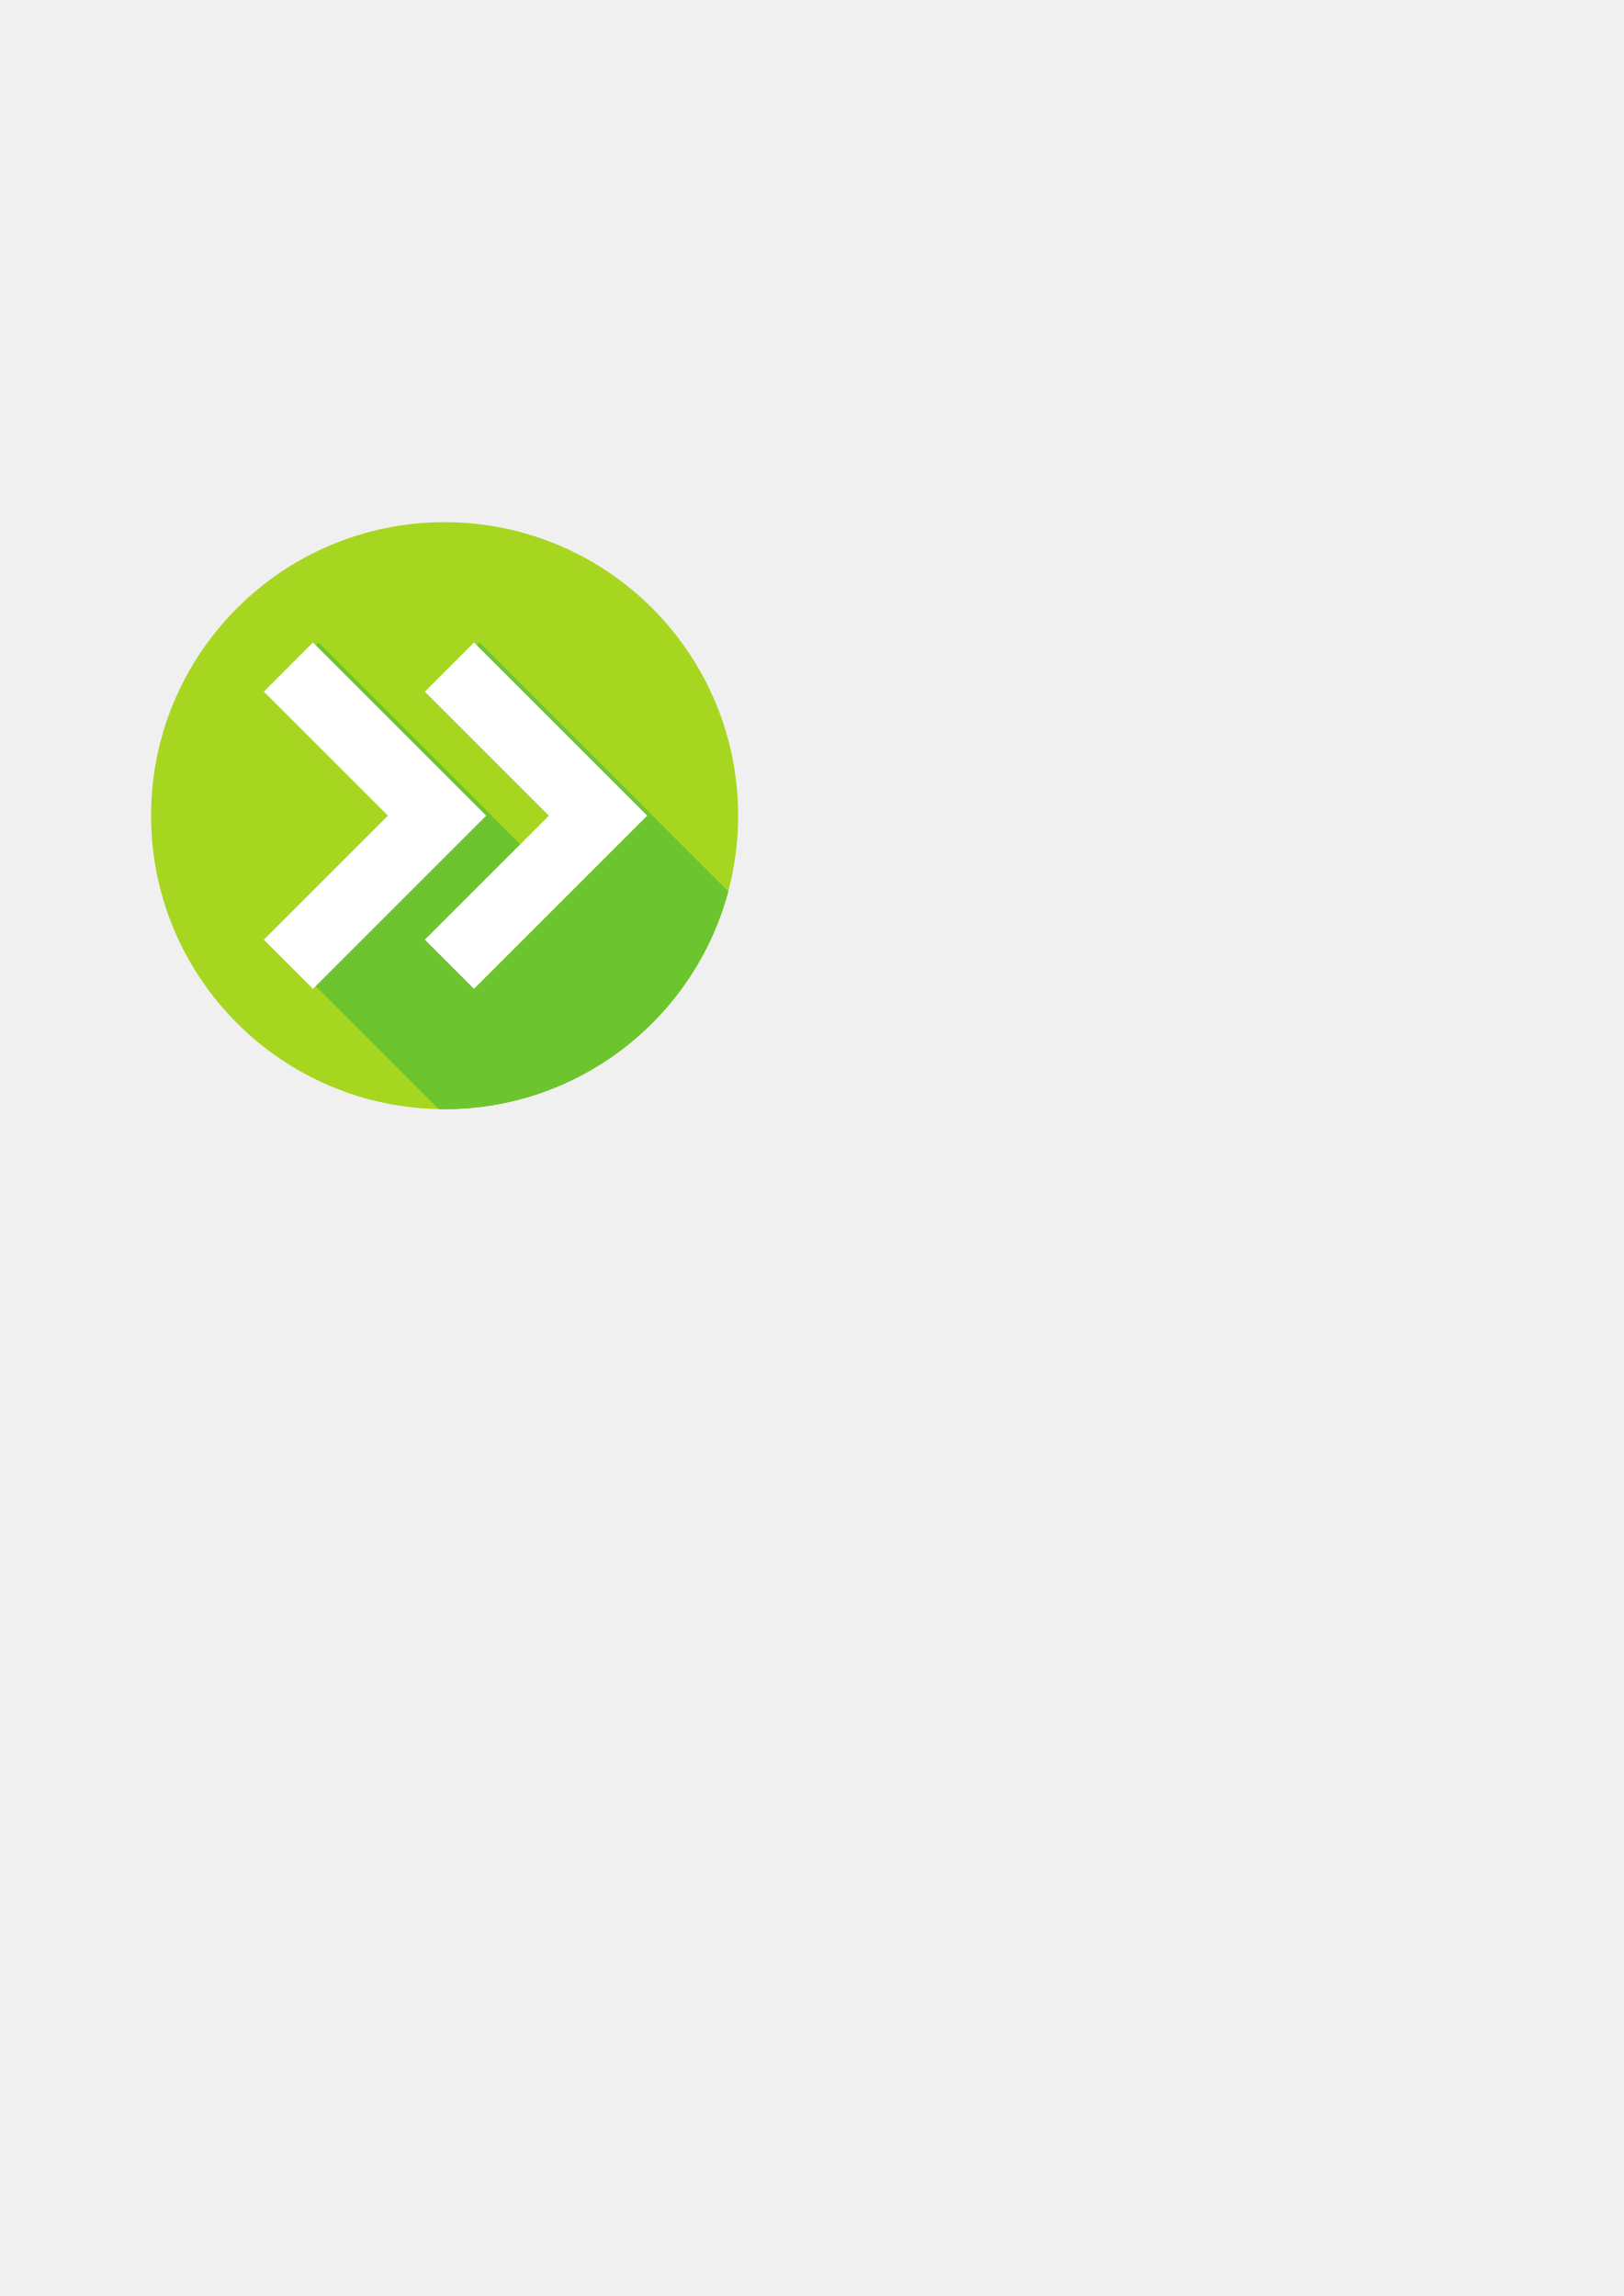
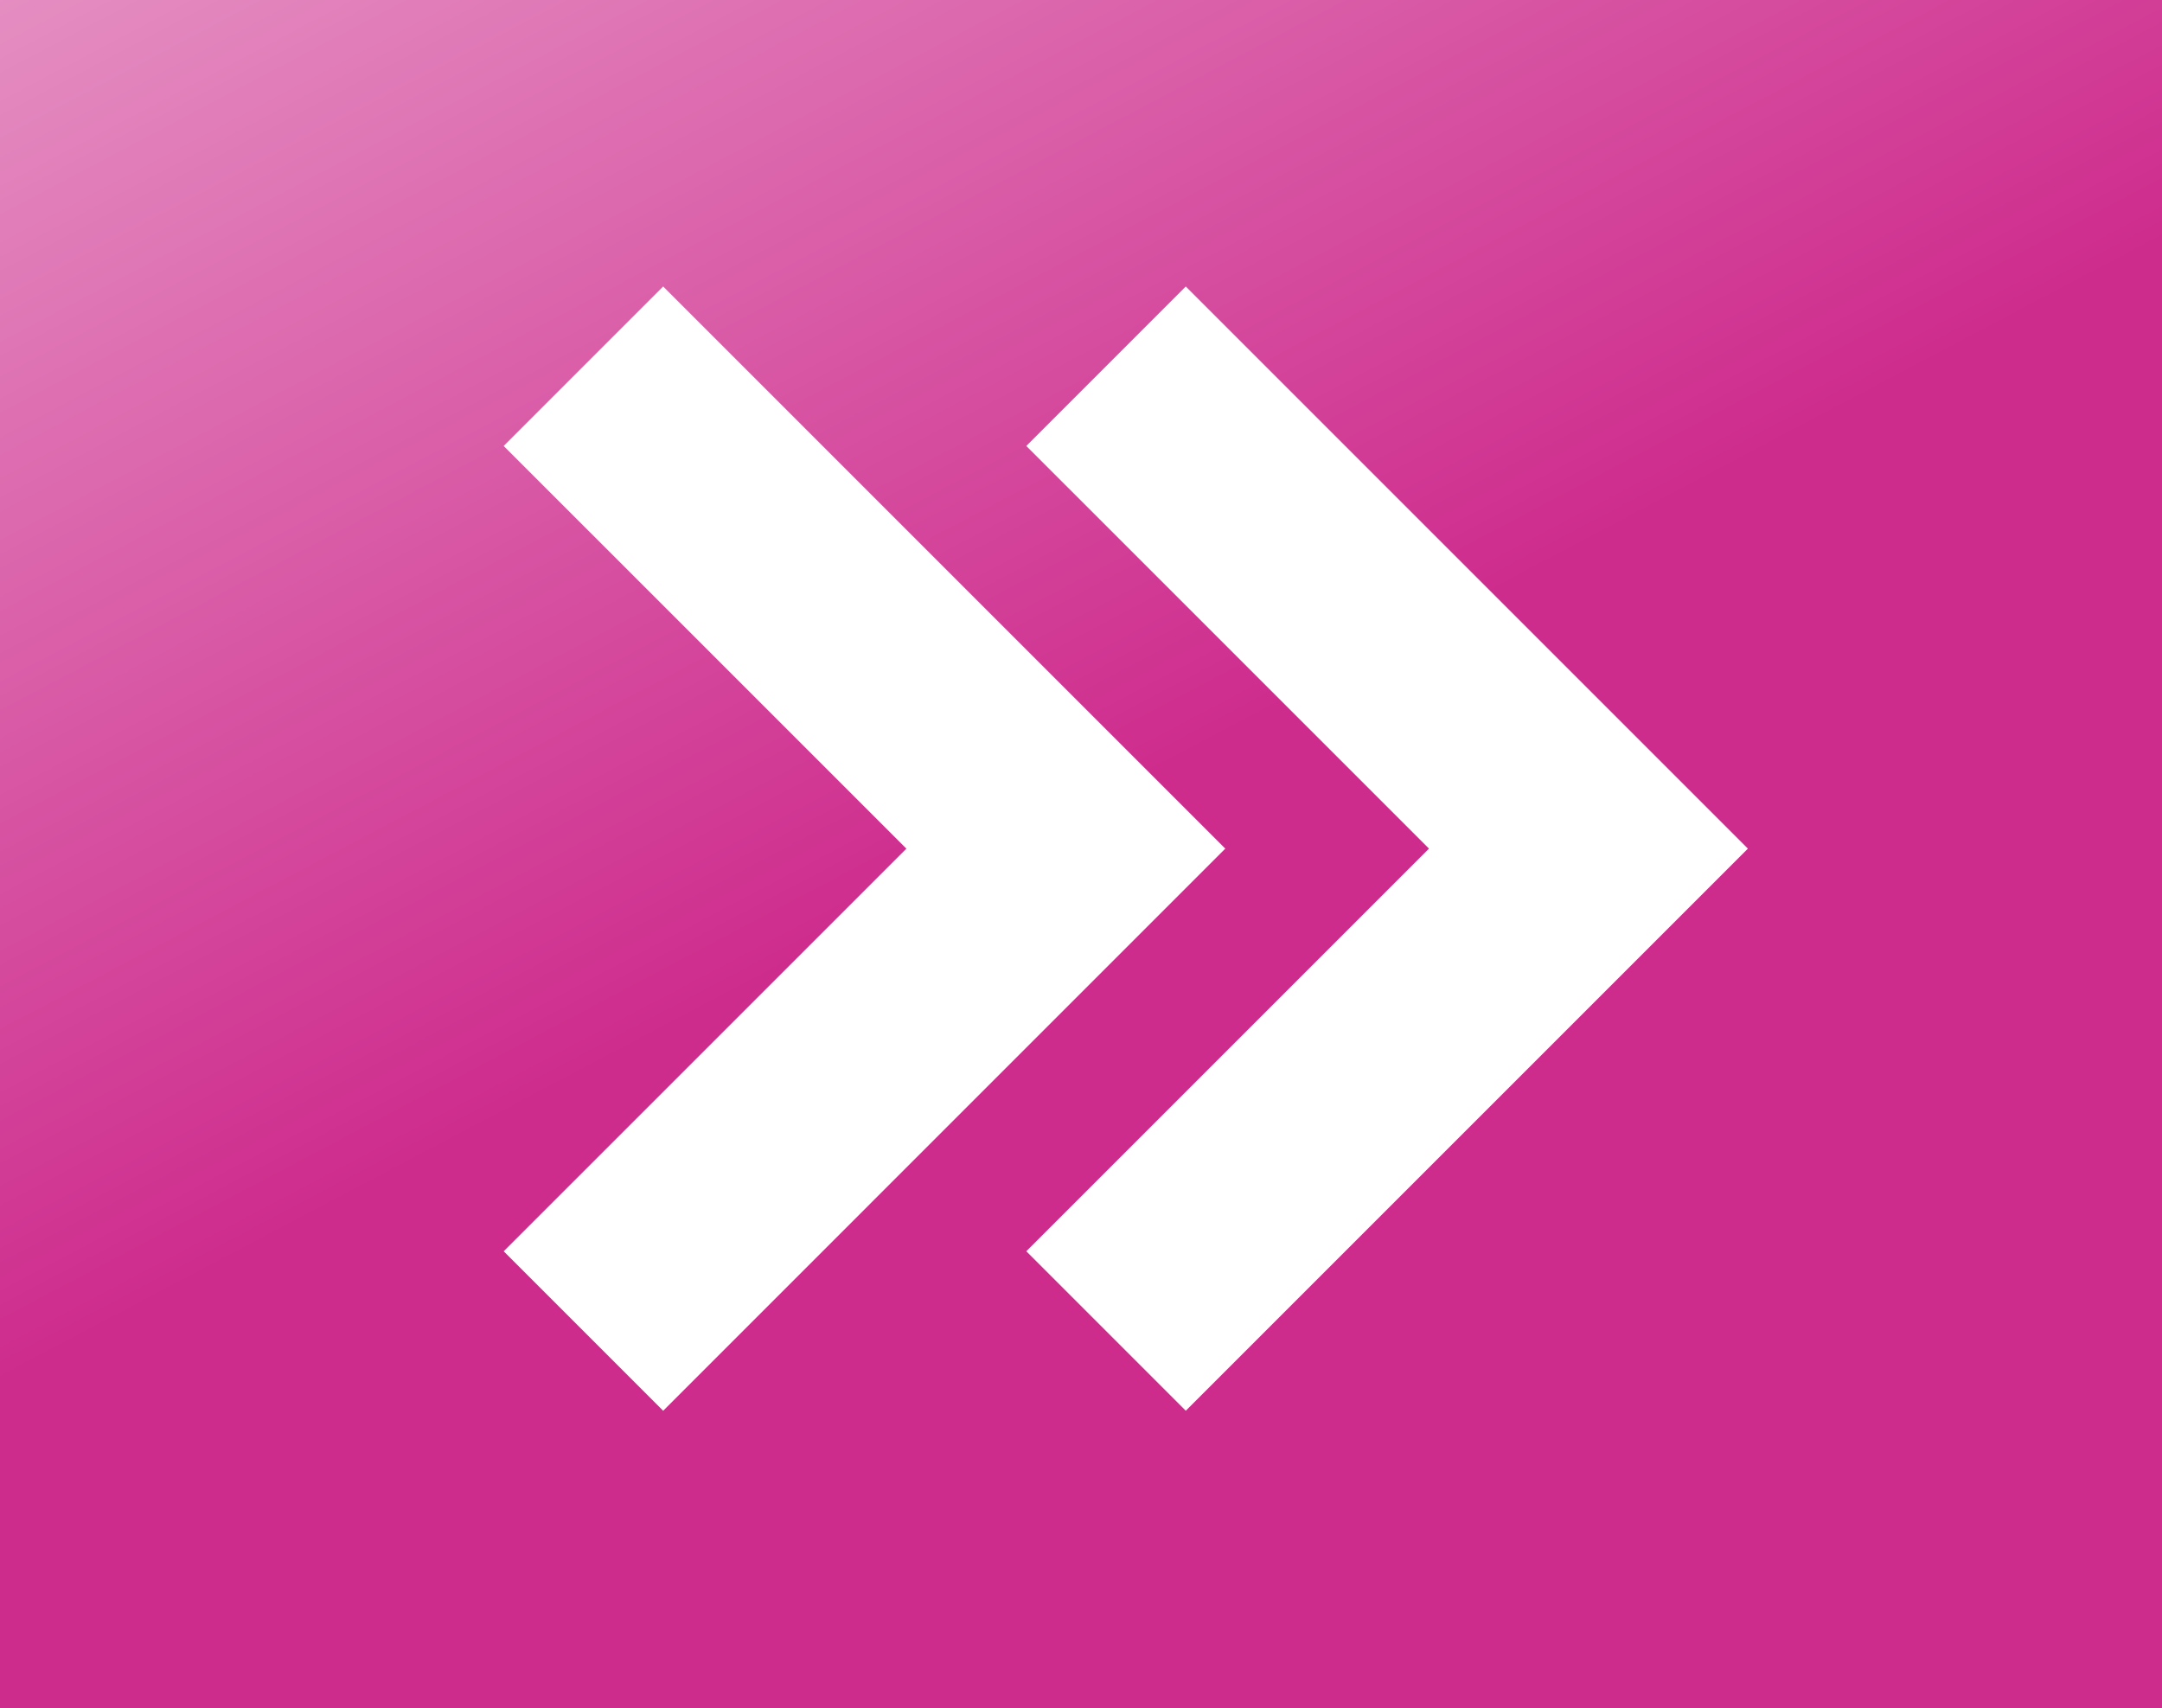
- <svg xmlns="http://www.w3.org/2000/svg" width="210mm" height="297mm" viewBox="0 0 210 297" version="1.1" id="svg416">
-   <defs id="defs413" />
+ <svg xmlns="http://www.w3.org/2000/svg" xmlns:xlink="http://www.w3.org/1999/xlink" version="1.1" id="Layer_1" x="0px" y="0px" viewBox="0 0 122.88 97.05" style="enable-background:new 0 0 122.88 97.05" xml:space="preserve">
+   <defs id="defs9">
+     <linearGradient id="linearGradient1095">
+       <stop style="stop-color:#ce2c8d;stop-opacity:1;" offset="0" id="stop1091" />
+       <stop style="stop-color:#ffffff;stop-opacity:1" offset="1" id="stop1093" />
+     </linearGradient>
+     <linearGradient xlink:href="#linearGradient1095" id="linearGradient1097" x1="65.837" y1="43.842" x2="-4.271" y2="-88.977" gradientUnits="userSpaceOnUse" />
+   </defs>
+   <g id="layer2">
+     <path style="fill:url(#linearGradient1097);fill-opacity:1;stroke:#3bb0f4;stroke-width:0;stroke-miterlimit:4;stroke-dasharray:none" id="path859" d="m 124.43,107.875 c -12.945,12.945 -109.102,12.945 -122.047,0 -12.945,-12.945 -12.945,-109.102 -4e-7,-122.047 12.945,-12.945 109.102,-12.945 122.047,-10e-7 12.945,12.945 12.945,109.102 0,122.047 z" />
+   </g>
  <g id="layer1">
-     <path d="m 95.465,105.513 c 0,20.967 -16.996,37.963 -37.963,37.963 -20.966,0 -37.963,-16.996 -37.963,-37.963 0,-20.967 16.997,-37.963 37.963,-37.963 20.967,0 37.963,16.996 37.963,37.963" style="fill:#a6d620;fill-opacity:1;fill-rule:nonzero;stroke:none;stroke-width:0.035" id="path76" />
-     <path d="m 57.502,143.476 v 0 c -0.256,0 -0.512,-0.005 -0.767,-0.01 l -0.5,-0.5 -1.214,-1.214 -1.214,-1.214 -0.655,-0.654 -0.654,-0.654 -0.654,-0.654 -0.189,-0.189 -0.654,-0.654 -0.654,-0.654 -1.214,-1.214 -1.214,-1.214 -0.654,-0.655 -0.654,-0.654 -0.655,-0.654 -0.189,-0.189 -0.654,-0.654 -0.655,-0.654 -0.887,-0.887 -0.887,-0.887 -0.655,-0.654 -0.654,-0.654 -0.654,-0.654 -0.654,-0.654 -3.272,-3.272 -0.654,-0.654 -0.654,-0.655 -0.654,-0.654 16.046,-16.045 -0.339,-0.339 -0.654,-0.654 -0.655,-0.654 -0.654,-0.655 -0.654,-0.654 v 0 l -0.654,-0.654 v 0 l -0.654,-0.654 v 0 l -0.655,-0.654 h 3.52e-4 l -0.655,-0.654 v -3.53e-4 l -0.654,-0.654 v 0 L 43.99,98.63 43.335,97.976 42.681,97.321 v 0 l -0.655,-0.654 h 3.53e-4 l -0.655,-0.654 v -3.53e-4 l -0.654,-0.654 v 0 l -0.654,-0.654 v 0 L 39.409,94.049 v 0 l -0.654,-0.654 v 0 l -0.655,-0.654 h 3.53e-4 l -0.655,-0.654 v -3.53e-4 l -0.654,-0.654 v 0 l -0.654,-0.654 -0.654,-0.654 -0.654,-0.654 6.355,-6.355 0.654,0.654 0.654,0.654 0.654,0.654 0.654,0.655 0.654,0.654 1.964,1.963 0.654,0.654 0.654,0.655 0.654,0.654 0.655,0.654 0.654,0.654 0.654,0.654 1.963,1.964 0.655,0.654 0.654,0.654 0.654,0.654 0.654,0.655 0.654,0.654 0.654,0.654 1.964,1.963 0.654,0.655 0.654,0.654 0.654,0.654 0.655,0.654 0.654,0.654 0.654,0.654 1.458,1.458 0.506,0.505 0.149,0.149 0.506,0.505 0.149,0.149 0.506,0.505 0.149,0.149 0.505,0.505 0.149,0.149 0.505,0.506 0.149,0.149 0.505,0.506 0.281,0.28 4.058,-4.058 -0.339,-0.339 -0.654,-0.654 -0.654,-0.654 -0.654,-0.655 v 0 l -0.654,-0.654 v 0 l -0.655,-0.654 h 3.53e-4 l -0.655,-0.654 v 0 l -0.654,-0.654 v 0 l -0.654,-0.654 v -3.53e-4 L 65.471,99.285 64.816,98.63 64.162,97.976 63.507,97.321 v 0 l -0.654,-0.654 -0.654,-0.654 v -3.53e-4 l -0.654,-0.654 -0.654,-0.654 v 0 l -0.655,-0.654 -0.654,-0.654 v 0 l -0.654,-0.654 -0.654,-0.654 v -3.53e-4 l -0.654,-0.654 v 0 l -0.654,-0.654 -0.655,-0.654 -0.654,-0.654 6.355,-6.355 0.654,0.654 0.654,0.654 0.655,0.654 0.654,0.655 0.654,0.654 5.89,5.89 5.89,5.89 5.637,5.637 0.253,0.253 2.692,2.692 2.692,2.692 0.253,0.253 0.253,0.253 2.692,2.692 2.656,2.656 c -4.18,15.719 -18.19,27.431 -35.048,28.148 -0.001,0 -3.53e-4,0 -0.001,0 -0.034,0.001 -0.066,0.003 -0.1,0.004 -0.001,0 -3.53e-4,0 -0.002,0 -0.017,7e-4 -0.033,0.001 -0.05,0.002 h -7.06e-4 c -0.034,0.001 -0.067,0.003 -0.101,0.004 h -3.53e-4 c -0.017,7.1e-4 -0.033,0.001 -0.05,0.002 h -0.002 c -0.034,0.001 -0.066,0.002 -0.1,0.004 h -0.002 c -0.016,3.6e-4 -0.033,0.001 -0.049,0.001 -0.001,0 -0.003,0 -0.004,0 -0.033,0.001 -0.066,0.002 -0.099,0.003 h -0.001 c -0.016,3.5e-4 -0.032,7e-4 -0.048,10e-4 -0.001,0 -0.005,0 -0.006,0 -0.032,7.1e-4 -0.066,0.002 -0.098,0.002 -0.001,0 -0.001,0 -0.003,0 -0.016,3.5e-4 -0.031,7e-4 -0.047,0.001 -0.003,0 -0.005,0 -0.007,3.5e-4 -0.015,3.5e-4 -0.031,7.1e-4 -0.046,0.001 -0.001,0 -0.005,0 -0.006,0 -0.015,3.5e-4 -0.029,7e-4 -0.044,7e-4 -0.001,0 -0.003,3.6e-4 -0.004,3.6e-4 -0.016,3.5e-4 -0.03,3.5e-4 -0.047,7e-4 -0.003,0 -0.005,0 -0.007,3.6e-4 -0.015,0 -0.031,3.5e-4 -0.046,7e-4 -0.003,0 -0.004,0 -0.006,0 -0.015,3.5e-4 -0.028,7.1e-4 -0.043,7.1e-4 -0.001,0 -0.004,0 -0.006,0 -0.015,3.5e-4 -0.03,7e-4 -0.045,7e-4 -0.004,3.5e-4 -0.006,3.5e-4 -0.009,3.5e-4 -0.015,0 -0.03,3.6e-4 -0.045,7.1e-4 -0.003,0 -0.003,0 -0.006,0 -0.016,0 -0.031,3.5e-4 -0.047,3.5e-4 l -0.001,3.6e-4 c -0.015,0 -0.031,3.5e-4 -0.046,3.5e-4 -0.004,0 -0.005,0 -0.009,0 -0.015,3.5e-4 -0.03,3.5e-4 -0.045,7e-4 -0.001,0 -0.005,0 -0.006,0 -0.032,3.6e-4 -0.064,3.6e-4 -0.096,7.1e-4 -0.003,0 -0.003,0 -0.006,0 -0.015,0 -0.031,3.5e-4 -0.047,3.5e-4 -0.001,0 -0.005,0 -0.007,0 -0.031,0 -0.063,3.6e-4 -0.094,3.6e-4 -0.003,0 -0.006,0 -0.009,0 -0.015,0 -0.03,0 -0.045,0 -0.003,0 -0.005,0 -0.007,0 -0.016,0 -0.031,0 -0.047,0 v 0" style="fill:#6cc42e;fill-opacity:1;fill-rule:nonzero;stroke:none;stroke-width:0.035" id="path80" />
-     <path d="m 83.704,105.513 -22.401,-22.401 -6.355,6.355 16.047,16.045 -16.047,16.045 6.355,6.355 22.401,-22.401" style="fill:#ffffff;fill-opacity:1;fill-rule:nonzero;stroke:none;stroke-width:0.035" id="path82" />
-     <path d="m 34.122,89.468 16.047,16.045 -16.047,16.045 6.355,6.355 22.401,-22.401 -22.401,-22.401 -6.355,6.355" style="fill:#ffffff;fill-opacity:1;fill-rule:nonzero;stroke:none;stroke-width:0.035" id="path84" />
+     <g id="g827" transform="matrix(1.426252,0,0,1.426252,-20.03839,-102.2551)">
+       <path d="m 83.704,105.513 -22.401,-22.401 -6.355,6.355 16.047,16.045 -16.047,16.045 6.355,6.355 22.401,-22.401" style="fill:#ffffff;fill-opacity:1;fill-rule:nonzero;stroke:none;stroke-width:0.035" id="path82" />
+       <path d="m 34.122,89.468 16.047,16.045 -16.047,16.045 6.355,6.355 22.401,-22.401 -22.401,-22.401 -6.355,6.355" style="fill:#ffffff;fill-opacity:1;fill-rule:nonzero;stroke:none;stroke-width:0.035" id="path84" />
+     </g>
  </g>
</svg>
